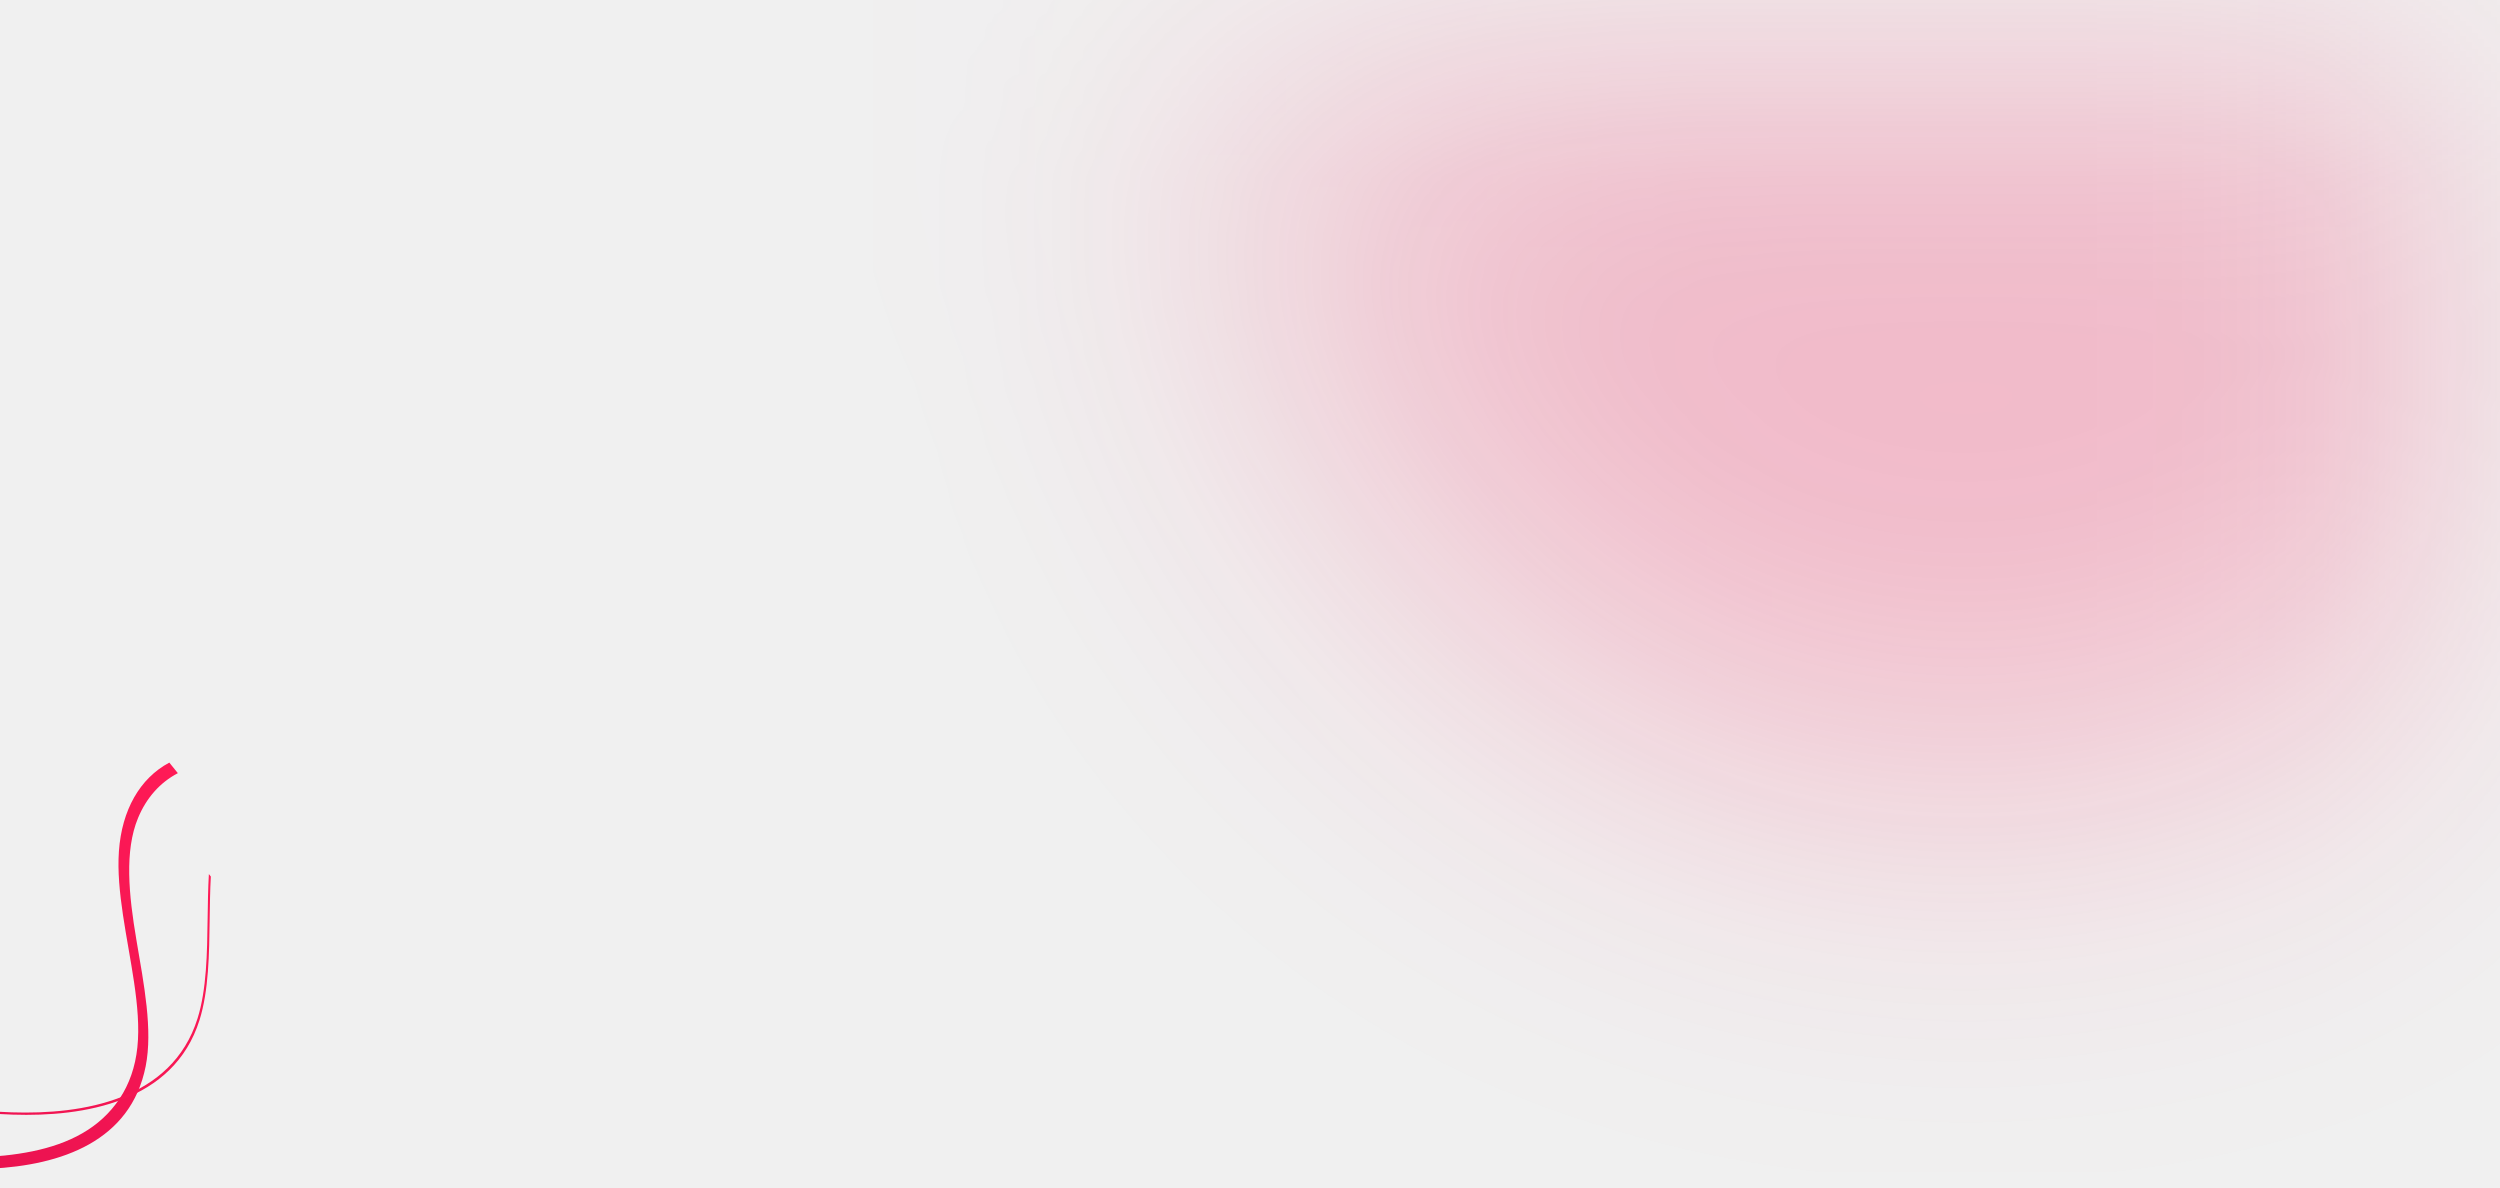
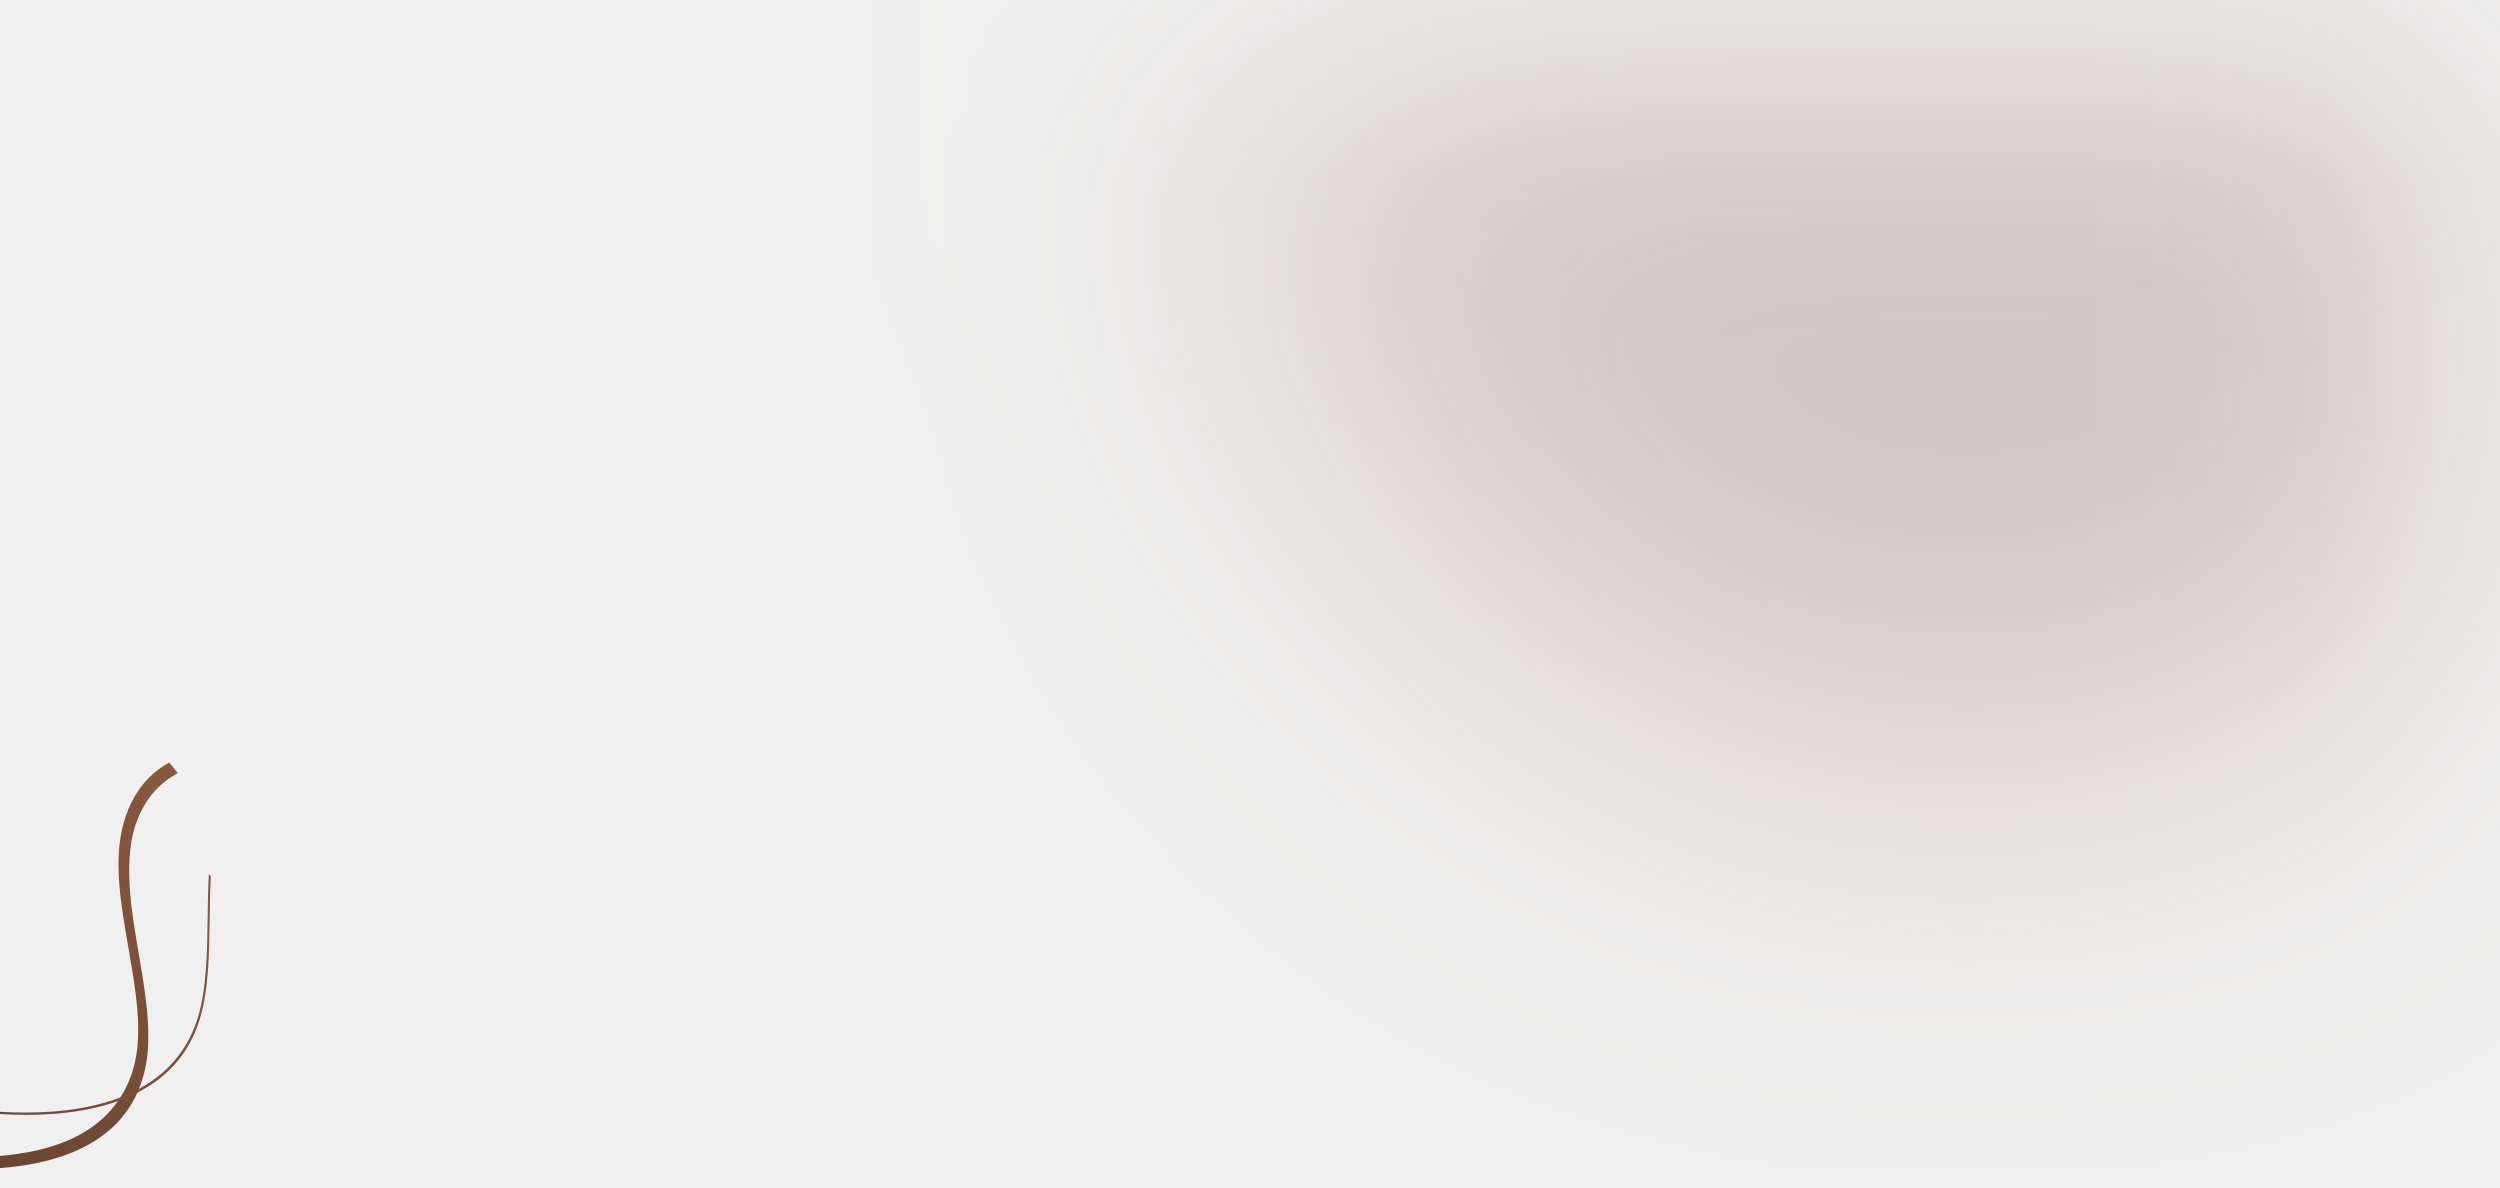
<svg xmlns="http://www.w3.org/2000/svg" width="1600" height="760" viewBox="0 0 1600 760" fill="none">
-   <g clip-path="url(#clip0_202_108)">
-     <path d="M88.355 523.494C79.627 544.581 82.358 572.449 87.332 601.765C92.129 629.99 97.863 659.177 93.228 682.444C83.673 730.417 39.349 745.753 -6.136 747.959C-56.976 750.414 -115.39 739.52 -158.257 757.181C-179.281 765.847 -195.483 782.905 -196.629 811.721C-197.575 835.599 -186.327 863.11 -168.987 890.262C-159.132 905.689 -148.072 920.496 -136.879 935.24L-140.581 938.227C-143.754 934.05 -146.926 929.874 -150.032 925.688C-168.133 901.373 -186.094 875.426 -195.79 849.194C-206.796 819.396 -204.811 793.227 -194.361 775.879C-181.619 754.701 -157.801 745.872 -132.297 742.178C-107.723 738.617 -80.771 739.808 -54.113 740.619C-3.223 742.175 51.23 741.472 76.648 702.998C82.595 693.995 86.589 683.045 87.926 670.211C89.255 657.537 87.965 643.344 85.829 628.822C81.653 600.403 74.284 570.247 76.104 544.76C77.98 518.393 89.518 498.142 108.279 488.111C108.302 488.092 108.335 488.088 108.365 488.064L113.819 494.823C102.407 500.818 93.709 510.588 88.355 523.494Z" fill="url(#paint0_linear_202_108)" />
-     <path d="M127.683 652.885C111.133 705.578 53.578 714.86 8.206 713.365C-15.148 712.595 -39.917 709.335 -63.879 706.172C-94.901 702.079 -126.975 697.845 -156.178 699.021C-184.682 700.161 -251.158 710.323 -252.807 779.677C-253.75 819.579 -232.417 874.571 -189.397 943.125C-185.355 949.572 -181.175 956.039 -176.979 962.494L-177.742 963.109C-182.005 956.555 -186.246 949.983 -190.356 943.437C-233.628 874.492 -255.083 819.136 -254.119 778.908C-252.453 708.947 -185.564 698.715 -156.884 697.565C-127.604 696.393 -95.489 700.616 -64.423 704.717C-40.479 707.873 -15.735 711.132 7.566 711.9C52.725 713.391 109.996 704.184 126.418 651.837C132.271 633.2 132.575 609.951 132.881 587.469C133.011 578.097 133.15 568.629 133.681 559.417L134.939 560.977C134.443 569.941 134.317 579.134 134.193 588.238C133.9 610.797 133.58 634.103 127.683 652.885Z" fill="url(#paint1_linear_202_108)" />
-     <g filter="url(#filter0_f_202_108)">
-       <circle cx="1258.25" cy="50.246" r="458.246" fill="url(#paint2_linear_202_108)" fill-opacity="0.25" />
+   <g clip-path="url(#clip0_481_1304)">
+     <path d="M88.355 523.494C79.627 544.581 82.358 572.449 87.332 601.765C92.129 629.99 97.863 659.177 93.228 682.444C83.673 730.417 39.349 745.753 -6.136 747.959C-56.976 750.414 -115.39 739.52 -158.257 757.181C-179.281 765.847 -195.483 782.905 -196.629 811.721C-197.575 835.599 -186.327 863.11 -168.987 890.262C-159.132 905.689 -148.072 920.496 -136.879 935.24L-140.581 938.227C-143.754 934.05 -146.926 929.874 -150.032 925.688C-168.133 901.373 -186.094 875.426 -195.79 849.194C-206.796 819.396 -204.811 793.227 -194.361 775.879C-181.619 754.701 -157.801 745.872 -132.297 742.178C-107.723 738.617 -80.771 739.808 -54.113 740.619C-3.223 742.175 51.23 741.472 76.648 702.998C82.595 693.995 86.589 683.045 87.926 670.211C89.255 657.537 87.965 643.344 85.829 628.822C81.653 600.403 74.284 570.247 76.104 544.76C77.98 518.393 89.518 498.142 108.279 488.111C108.302 488.092 108.335 488.088 108.365 488.064L113.819 494.823C102.407 500.818 93.709 510.588 88.355 523.494Z" fill="url(#paint0_linear_481_1304)" />
+     <path d="M127.683 652.885C111.133 705.578 53.578 714.86 8.206 713.365C-15.148 712.595 -39.917 709.335 -63.879 706.172C-94.901 702.079 -126.975 697.845 -156.178 699.021C-184.682 700.161 -251.158 710.323 -252.807 779.677C-253.75 819.579 -232.417 874.571 -189.397 943.125C-185.355 949.572 -181.175 956.039 -176.979 962.494L-177.742 963.109C-182.005 956.555 -186.246 949.983 -190.356 943.437C-233.628 874.492 -255.083 819.136 -254.119 778.908C-252.453 708.947 -185.564 698.715 -156.884 697.565C-127.604 696.393 -95.489 700.616 -64.423 704.717C-40.479 707.873 -15.735 711.132 7.566 711.9C52.725 713.391 109.996 704.184 126.418 651.837C132.271 633.2 132.575 609.951 132.881 587.469C133.011 578.097 133.15 568.629 133.681 559.417L134.939 560.977C134.443 569.941 134.317 579.134 134.193 588.238C133.9 610.797 133.58 634.103 127.683 652.885Z" fill="url(#paint1_linear_481_1304)" />
+     <g filter="url(#filter0_f_481_1304)">
+       <circle cx="1258.25" cy="50.246" r="458.246" fill="url(#paint2_linear_481_1304)" fill-opacity="0.25" />
    </g>
  </g>
  <defs>
-     <filter id="filter0_f_202_108" x="558.741" y="-649.259" width="1399.01" height="1399.01" filterUnits="userSpaceOnUse" color-interpolation-filters="sRGB">
+     <filter id="filter0_f_481_1304" x="558.741" y="-649.259" width="1399.01" height="1399.01" filterUnits="userSpaceOnUse" color-interpolation-filters="sRGB">
      <feFlood flood-opacity="0" result="BackgroundImageFix" />
      <feBlend mode="normal" in="SourceGraphic" in2="BackgroundImageFix" result="shape" />
-       <feGaussianBlur stdDeviation="120.629" result="effect1_foregroundBlur_202_108" />
+       <feGaussianBlur stdDeviation="120.629" result="effect1_foregroundBlur_481_1304" />
    </filter>
-     <linearGradient id="paint0_linear_202_108" x1="168.974" y1="563.176" x2="-201.801" y2="862.357" gradientUnits="userSpaceOnUse">
-       <stop stop-color="#FF1A56" />
-       <stop offset="1" stop-color="#D80B4B" />
+     <linearGradient id="paint0_linear_481_1304" x1="168.974" y1="563.176" x2="-201.801" y2="862.357" gradientUnits="userSpaceOnUse">
+       <stop stop-color="#88583F" />
+       <stop offset="1" stop-color="#50322C" />
    </linearGradient>
-     <linearGradient id="paint1_linear_202_108" x1="139.052" y1="566.074" x2="-246.85" y2="877.463" gradientUnits="userSpaceOnUse">
-       <stop stop-color="#FF1A56" />
-       <stop offset="1" stop-color="#D80B4B" />
+     <linearGradient id="paint1_linear_481_1304" x1="139.052" y1="566.074" x2="-246.85" y2="877.463" gradientUnits="userSpaceOnUse">
+       <stop stop-color="#88583F" />
+       <stop offset="1" stop-color="#50322C" />
    </linearGradient>
-     <linearGradient id="paint2_linear_202_108" x1="1258.25" y1="-408" x2="1258.25" y2="508.492" gradientUnits="userSpaceOnUse">
-       <stop stop-color="#D80B4B" />
-       <stop offset="1" stop-color="#FF1A56" />
+     <linearGradient id="paint2_linear_481_1304" x1="1258.25" y1="-408" x2="1258.25" y2="508.492" gradientUnits="userSpaceOnUse">
+       <stop stop-color="#50322C" />
+       <stop offset="1" stop-color="#88583F" />
    </linearGradient>
-     <clipPath id="clip0_202_108">
+     <clipPath id="clip0_481_1304">
      <rect width="1600" height="760" fill="white" />
    </clipPath>
  </defs>
</svg>
